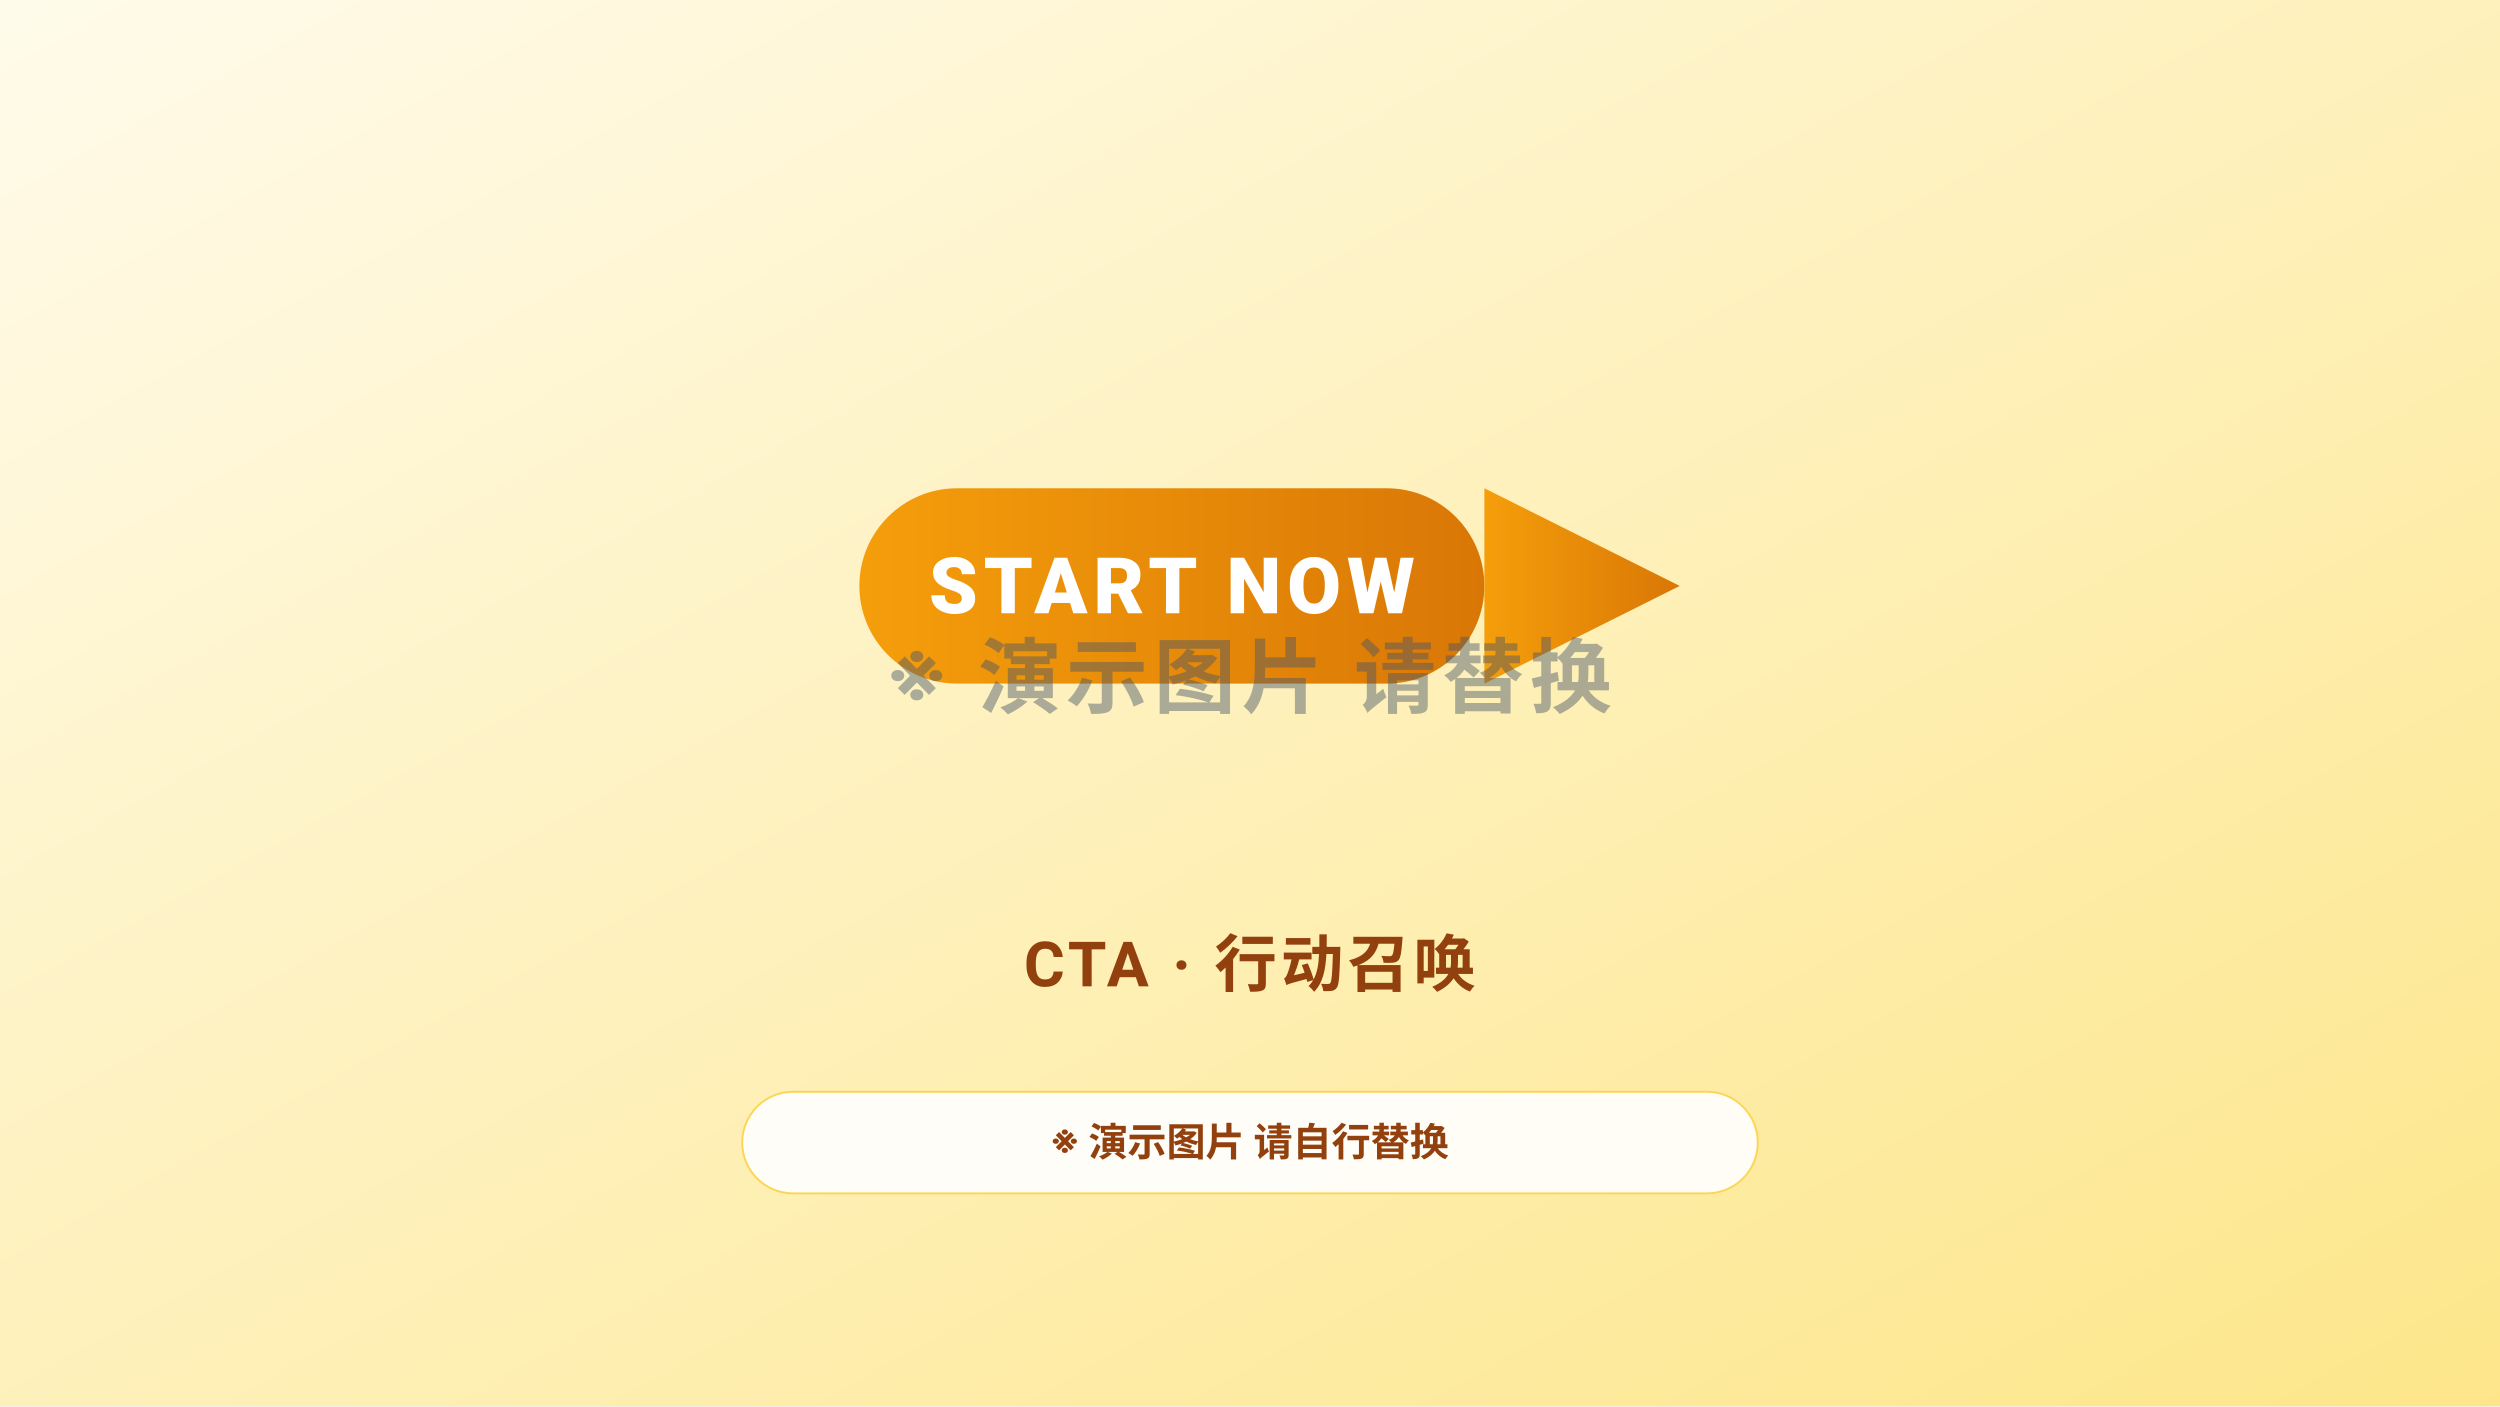
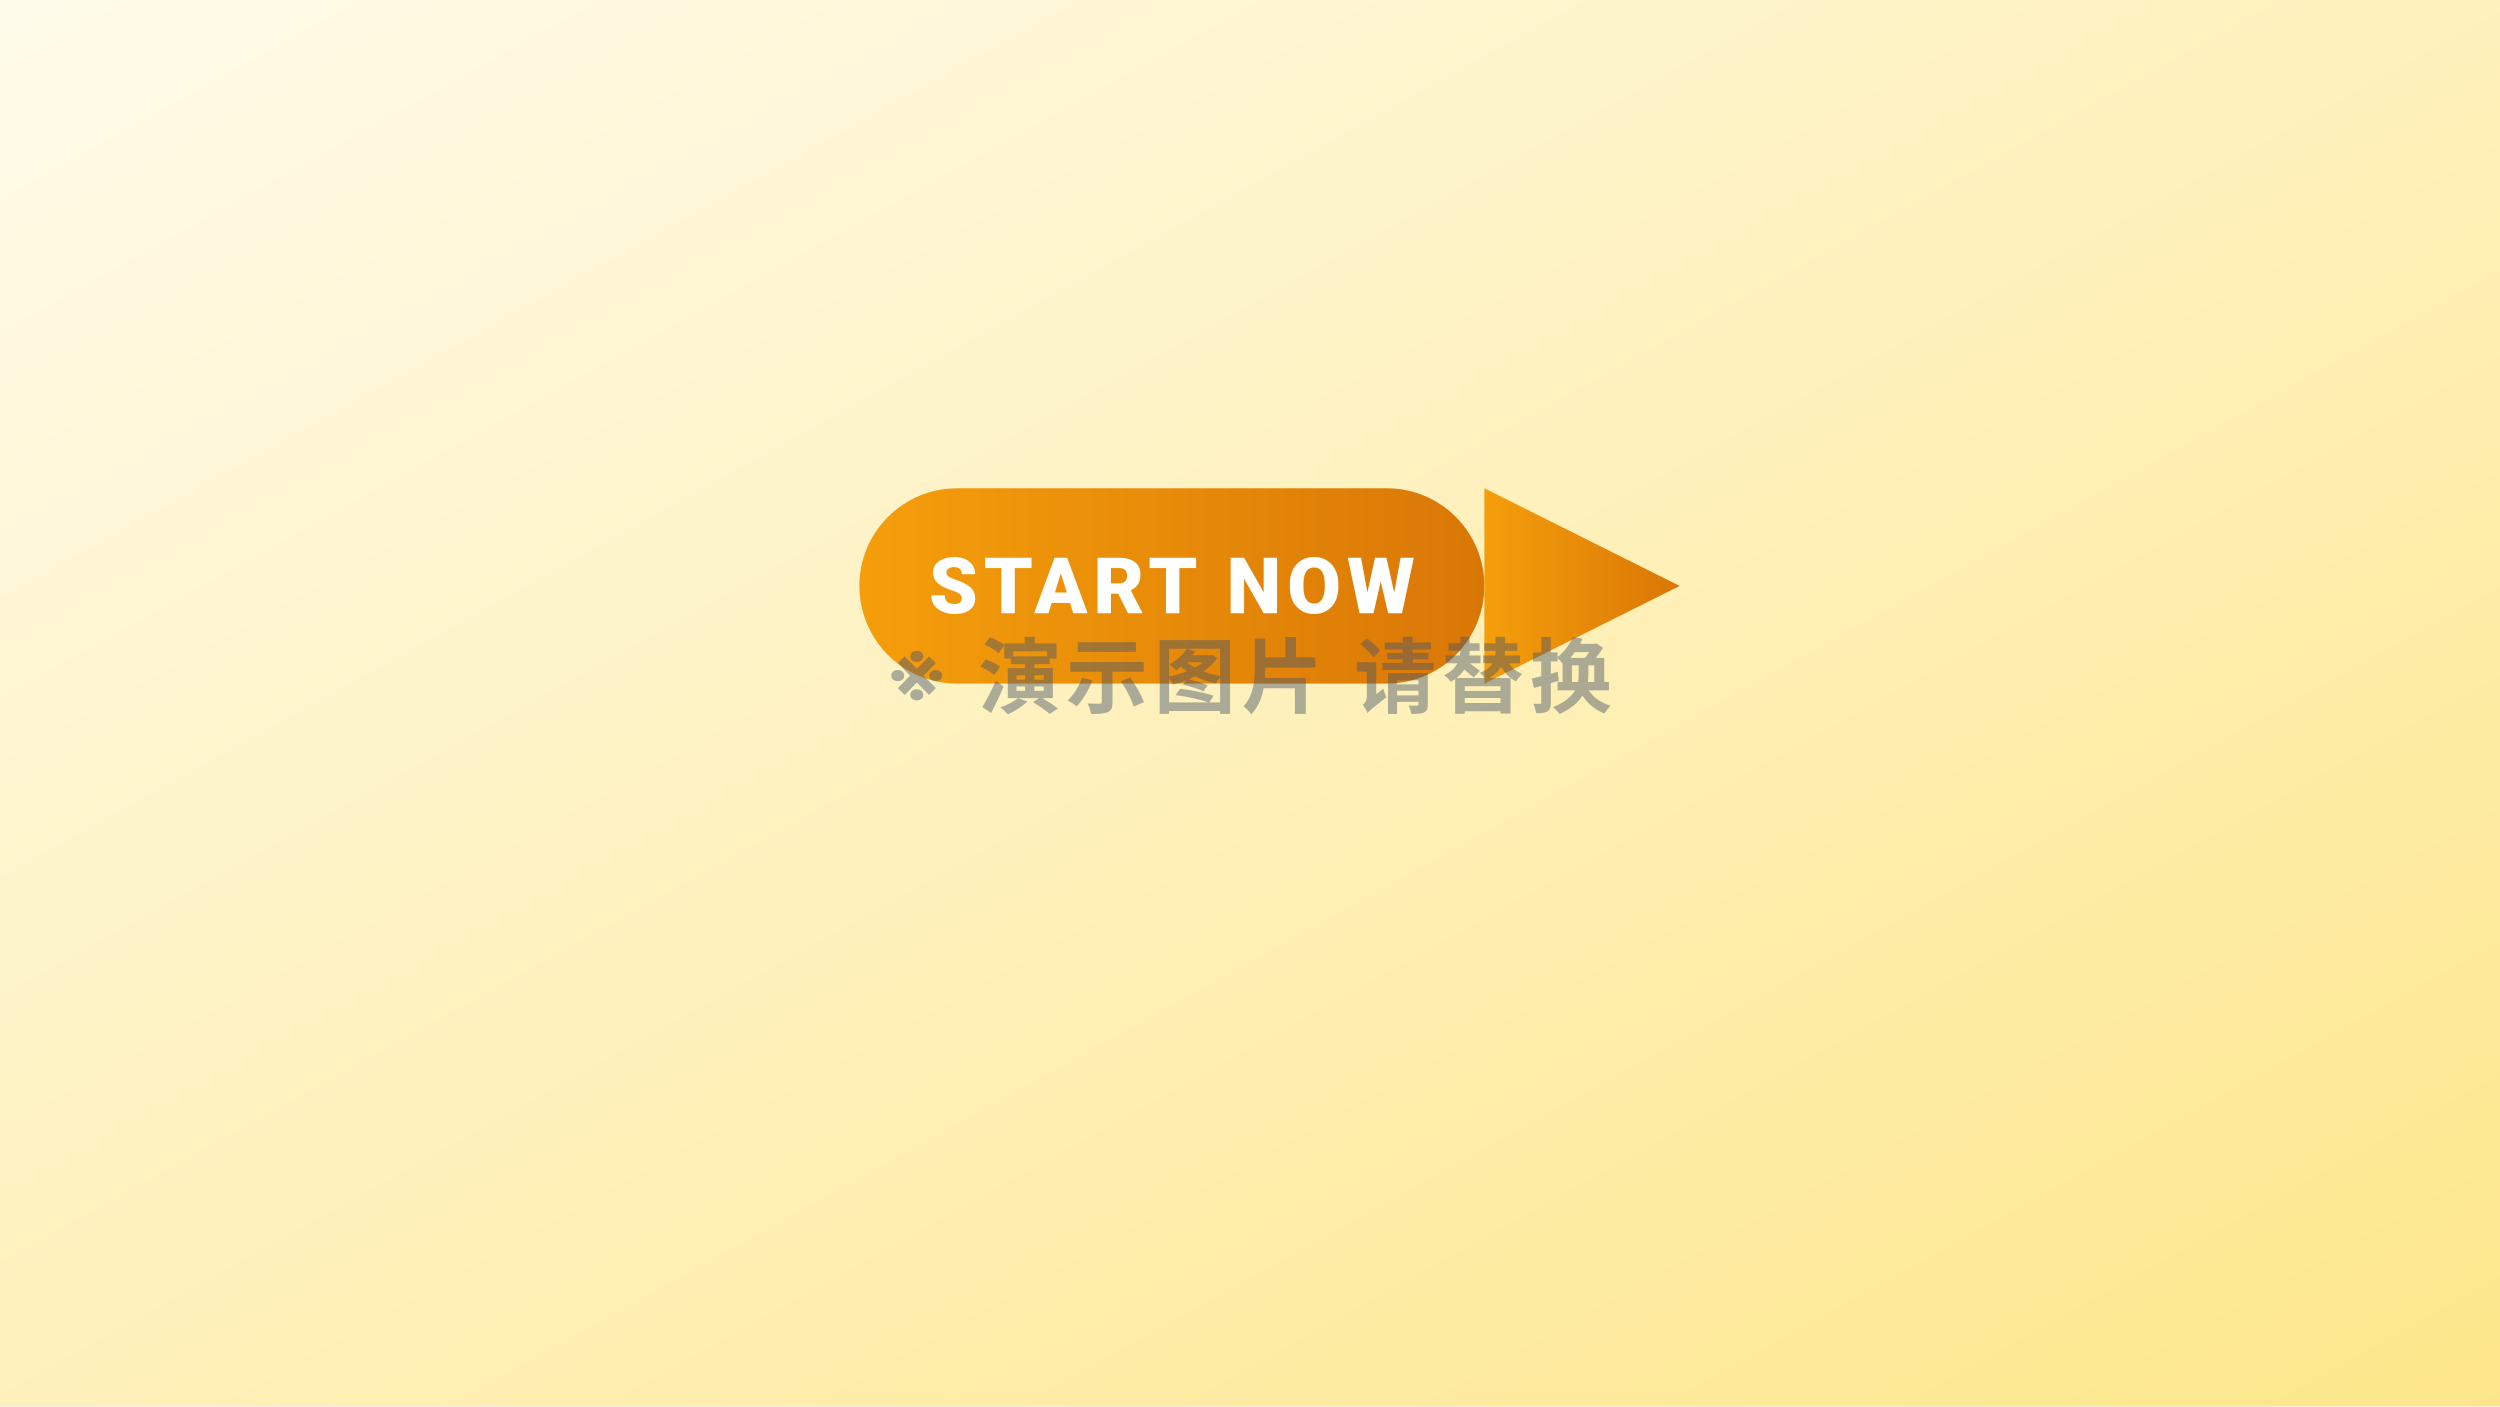
<svg xmlns="http://www.w3.org/2000/svg" viewBox="0 0 1280 720" width="1280" height="720">
  <defs>
    <linearGradient id="bg" x1="0" y1="0" x2="1" y2="1">
      <stop offset="0%" stop-color="#FFFBEB" />
      <stop offset="100%" stop-color="#FDE68A" />
    </linearGradient>
    <linearGradient id="btn" x1="0" y1="0" x2="1" y2="0">
      <stop offset="0%" stop-color="#F59E0B" />
      <stop offset="100%" stop-color="#D97706" />
    </linearGradient>
  </defs>
  <rect width="1280" height="720" fill="url(#bg)" />
  <g transform="translate(640,300)">
    <rect x="-200" y="-50" width="320" height="100" rx="50" fill="url(#btn)" />
    <polygon points="120,-50 220,0 120,50" fill="url(#btn)" />
    <text x="-40" y="14" text-anchor="middle" font-family="-apple-system,Segoe UI,Roboto,PingFang SC,Microsoft YaHei,sans-serif" font-size="40" font-weight="900" fill="#FFFFFF" letter-spacing="3">
      START NOW
    </text>
  </g>
-   <text x="640" y="505" text-anchor="middle" font-family="-apple-system,Segoe UI,Roboto,PingFang SC,Microsoft YaHei,sans-serif" font-size="32" font-weight="700" fill="#92400E" letter-spacing="2">
-     CTA · 行动召唤
-   </text>
-   <g transform="translate(640,585)">
-     <rect x="-260" y="-26" width="520" height="52" rx="26" fill="#FFFFFF" opacity="0.9" stroke="#FCD34D" stroke-width="1" />
-     <text x="0" y="6" text-anchor="middle" font-family="-apple-system,Segoe UI,Roboto,PingFang SC,Microsoft YaHei,sans-serif" font-size="20" font-weight="600" fill="#92400E">
-       ※ 演示图片  请自行替换
-     </text>
-   </g>
  <g opacity="0.45">
    <text x="640" y="360" text-anchor="middle" font-family="-apple-system,Segoe UI,Roboto,PingFang SC,Microsoft YaHei,sans-serif" font-size="42" font-weight="700" fill="#475569" letter-spacing="3">
      ※ 演示图片 请替换
    </text>
  </g>
</svg>
